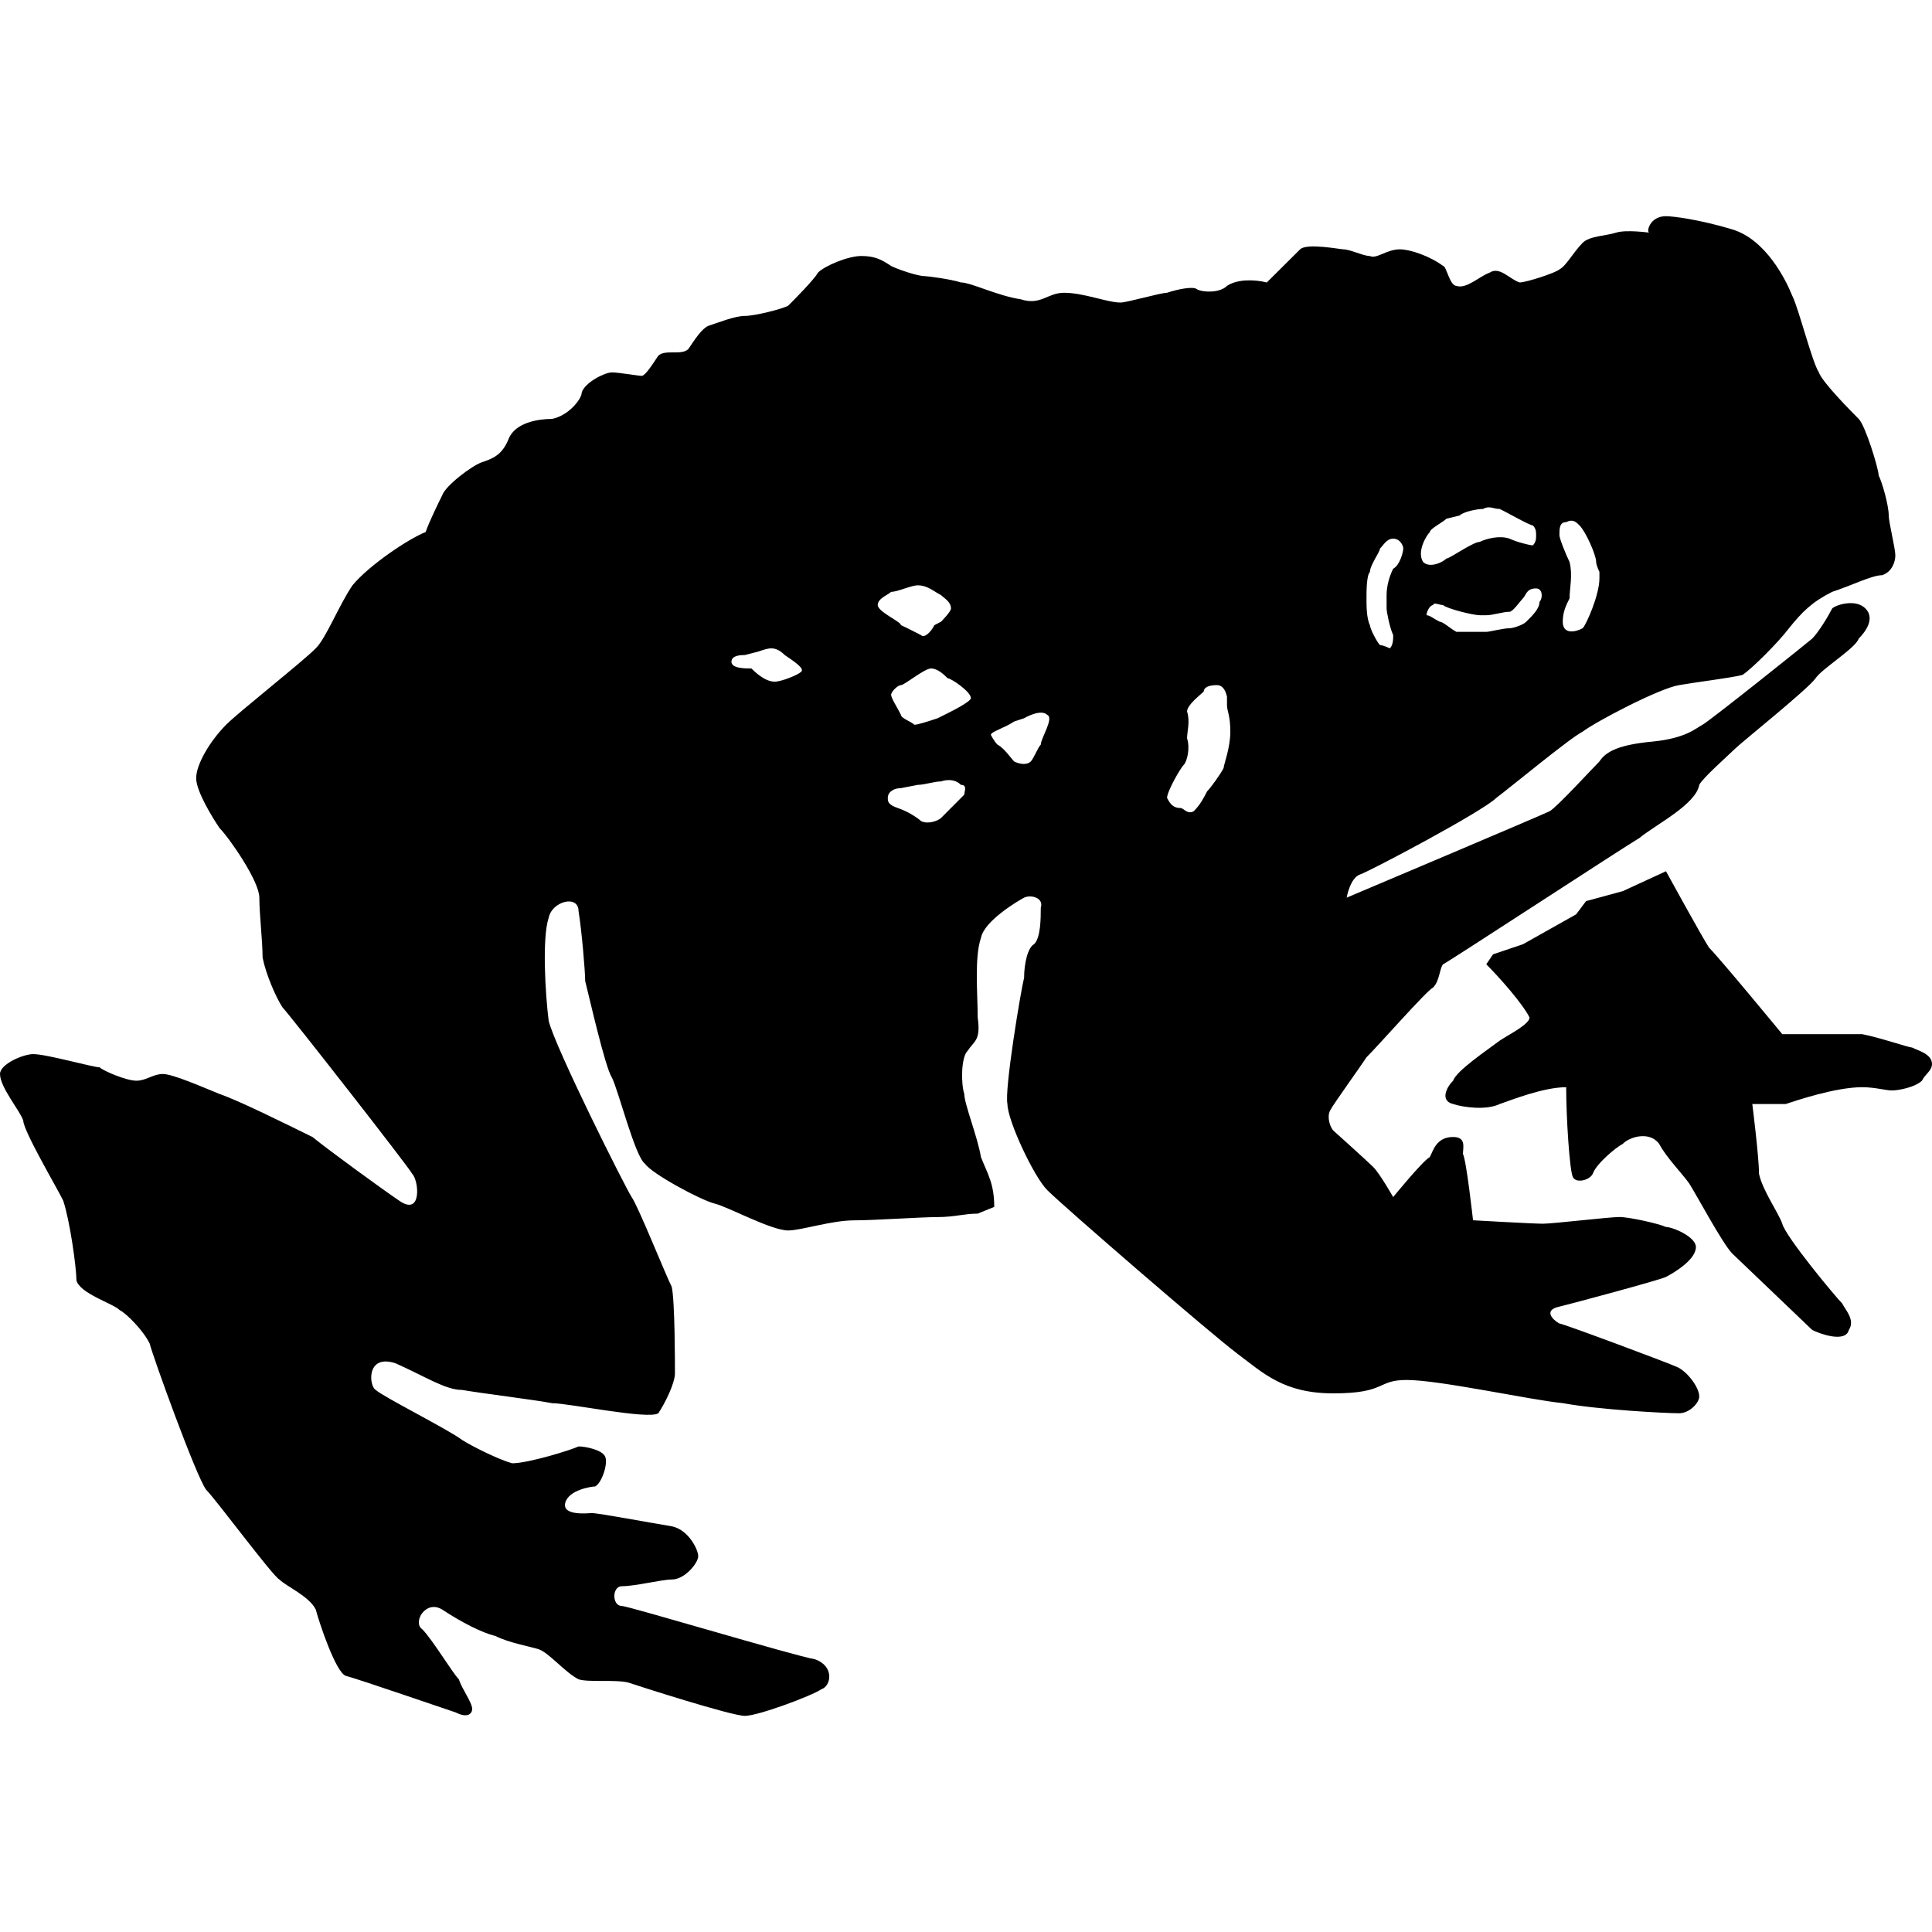
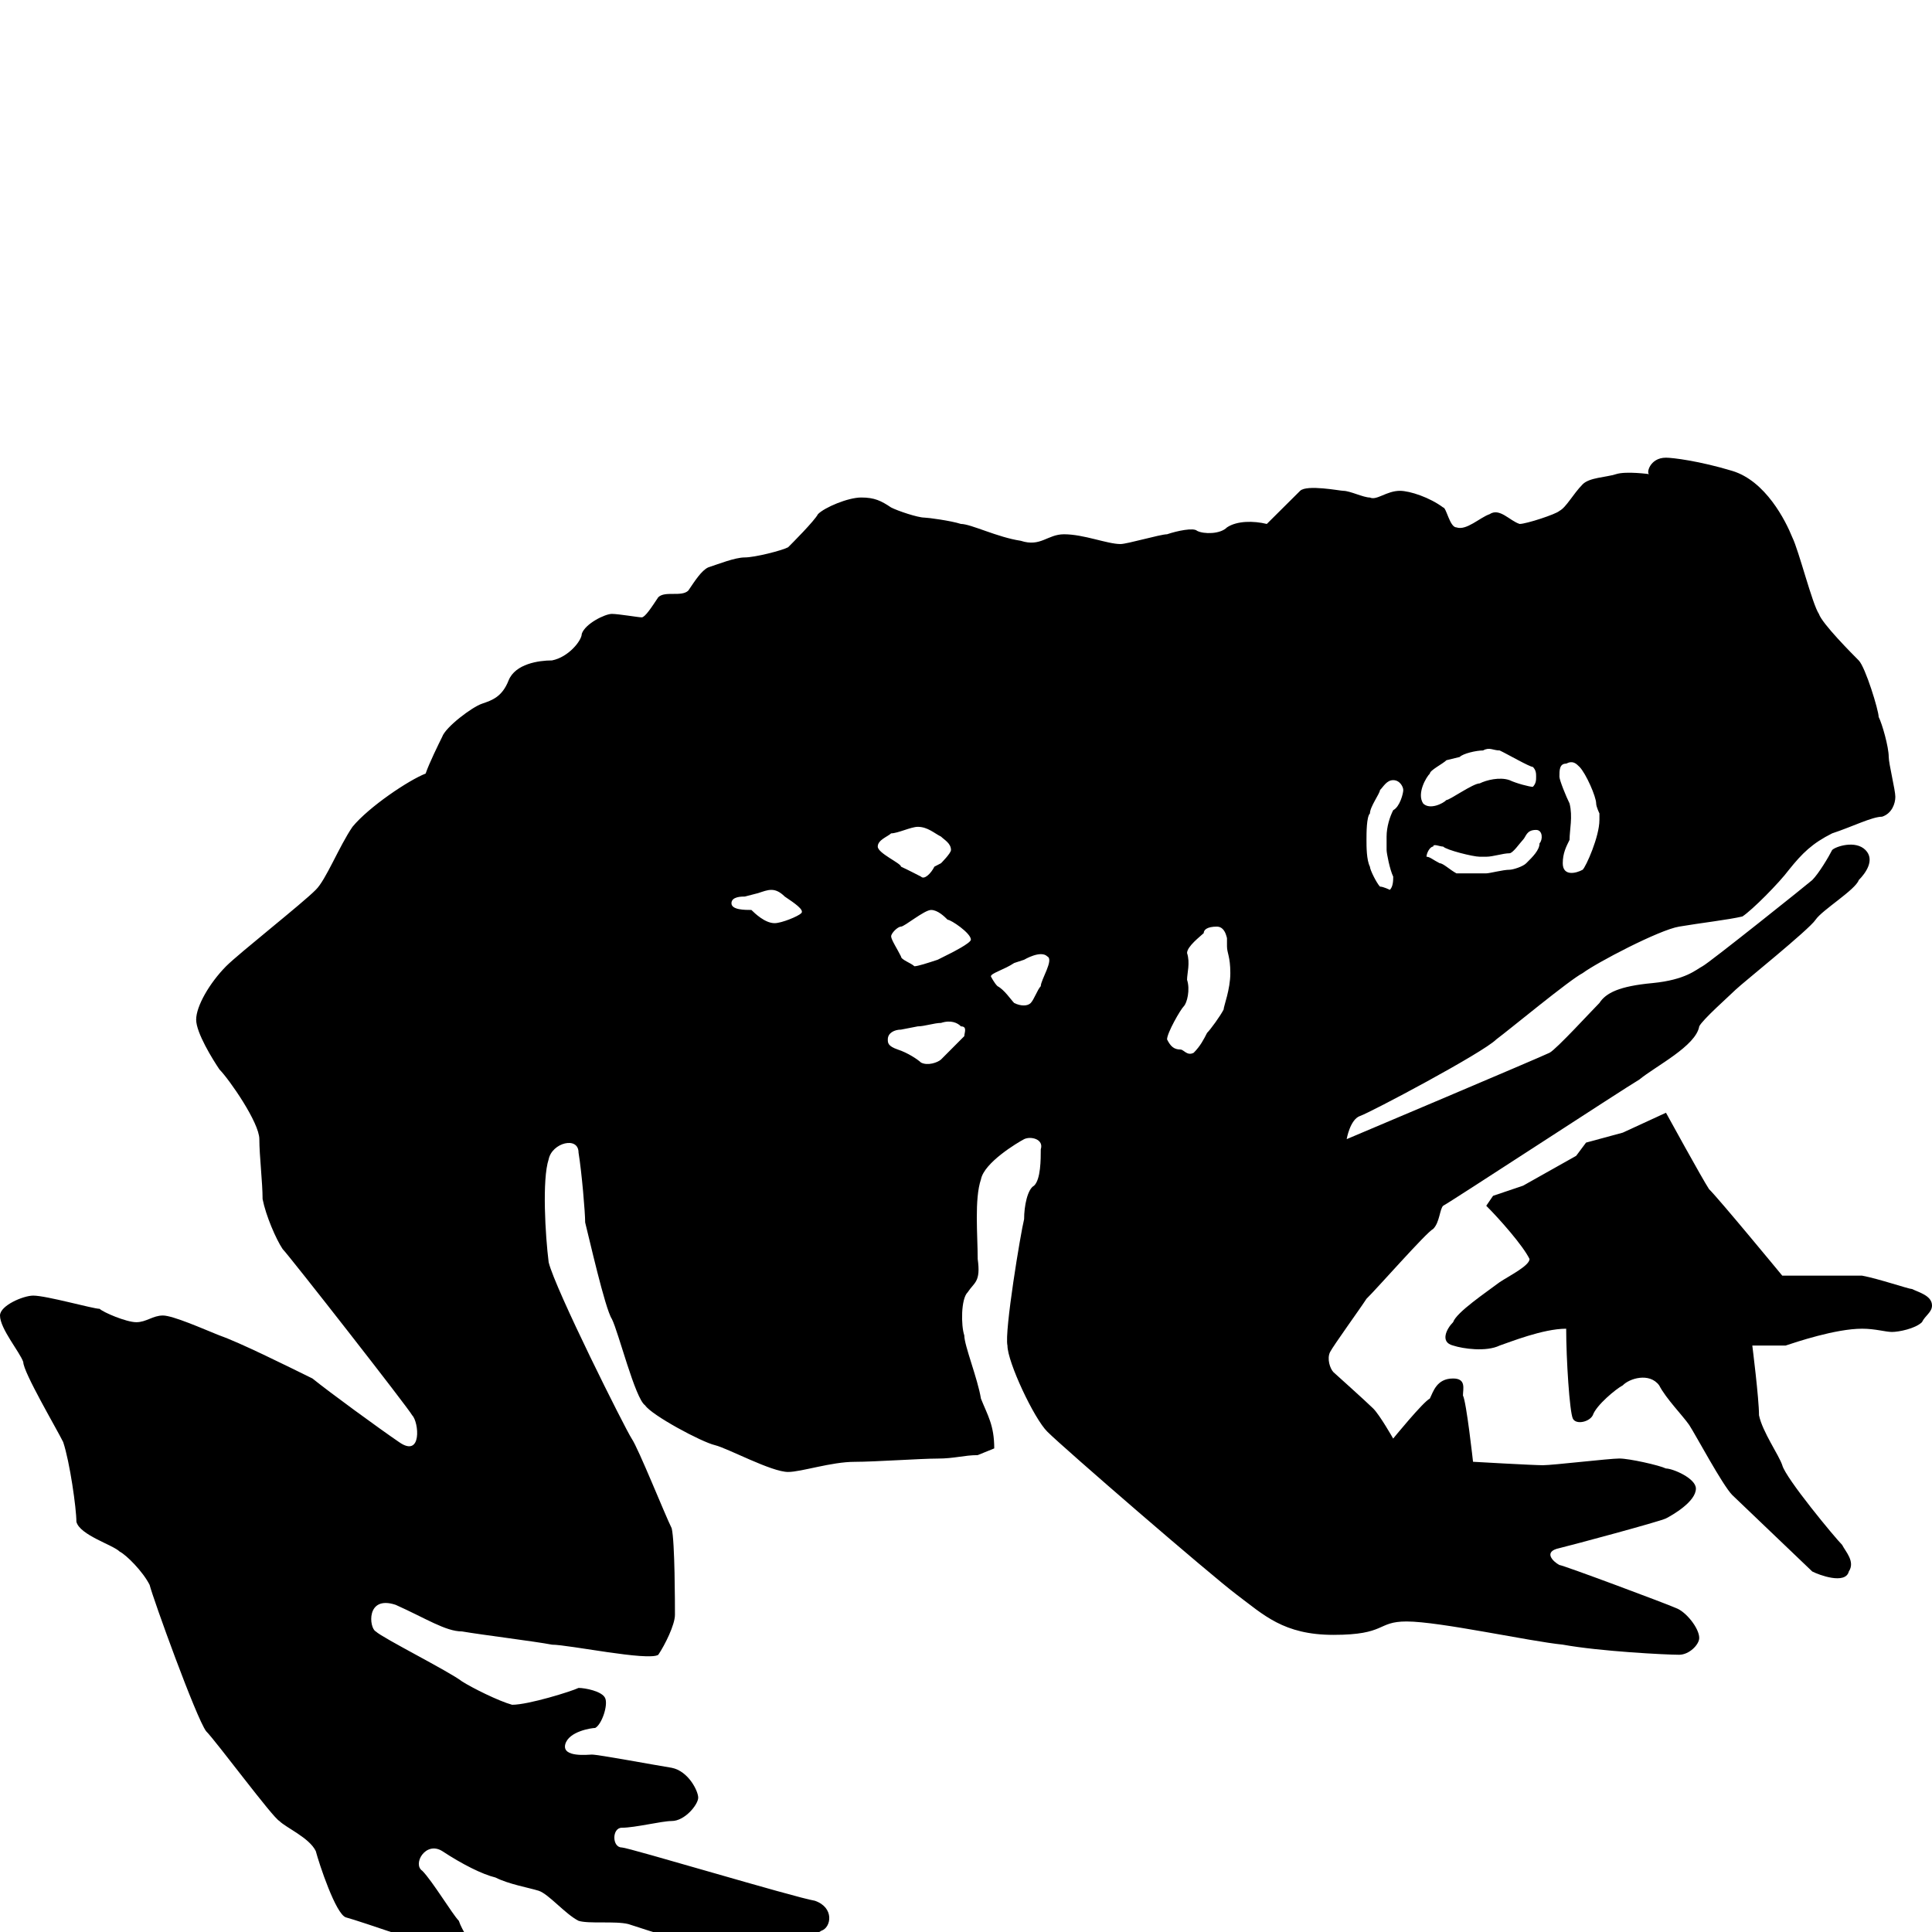
- <svg xmlns="http://www.w3.org/2000/svg" width="1200pt" height="1200pt" version="1.1" viewBox="0 0 1200 1200" fill="currentColor">
-   <g fill-rule="evenodd">
+ <svg xmlns="http://www.w3.org/2000/svg" width="1200pt" height="1200pt" version="1.1" viewBox="0 0 1200 900" fill="currentColor">
+   <g fill-rule="evenodd" fill="currentColor">
    <path d="m923.14 598.93c8.328 8.316 22.824 24.742 26.879 33.059 0 4.164-12.434 10.344-18.551 14.387-8.328 6.301-26.82 18.672-28.906 24.852-4.106 4.055-8.316 12.48 0 14.508 6.133 2.027 20.578 4.055 28.906 0 6.121-2.027 26.867-10.453 41.316-10.453 0 18.672 2.09 51.73 4.164 55.883 2.027 3.938 10.285 2.027 12.371-2.137 2.074-6.191 14.449-16.414 18.613-18.562 4.043-4.262 16.535-8.207 22.609 0 4.223 8.219 14.449 18.562 18.672 24.637 4.164 6.406 20.641 37.332 26.746 43.512 4.223 4.055 45.492 43.414 49.656 47.461 4.106 2.137 20.641 8.316 22.727 0 4.106-6.191-2.09-12.371-4.164-16.535-4.117-4.043-35.09-41.375-37.176-49.477-2.074-6.289-12.371-20.797-14.449-31.031 0-10.344-4.164-43.297-4.164-43.297h20.699c6.18-2.027 30.973-10.453 47.508-10.453 8.207 0 14.508 2.016 18.551 2.016 4.164 0 14.449-2.016 18.613-6.07 2.019-4.152 6.242-6.18 6.242-10.344 0-6.18-8.316-8.207-12.371-10.234-2.074 0-20.746-6.406-31.031-8.316h-49.598s-39.191-47.566-45.492-53.746c-4.043-6.07-26.746-47.449-26.746-47.449l-26.82 12.359-22.824 6.191-6.133 8.207-33.012 18.562-18.613 6.289z" />
    <path d="m617.54 749.63c0-14.508-4.164-20.578-8.258-30.926-2.027-12.48-10.344-32.953-10.344-39.254-2.09-6.191-2.09-22.727 2.074-26.762 4.117-6.301 8.27-6.301 6.254-20.699 0-14.508-2.137-37.223 2.027-49.477 2.016-10.465 22.715-22.824 26.809-24.961 4.117-2.027 12.371 0 10.344 6.289 0 6.191 0 18.672-4.164 22.609-4.043 2.137-6.191 12.48-6.191 20.797-2.074 8.102-12.359 70.055-10.344 78.492 0 10.234 16.535 45.434 24.793 53.531 10.344 10.344 101.27 88.945 117.74 101.32 16.523 12.371 28.957 24.852 59.93 24.852 33.012 0 26.82-8.316 45.434-8.316 20.578 0 76.414 12.359 96.996 14.387 22.766 4.164 64.105 6.289 72.301 6.289 6.254 0 12.48-6.289 12.48-10.453 0-6.07-8.316-16.414-14.449-18.562-4.164-2.016-70.332-26.746-72.422-26.746-4.043-2.148-10.234-8.328 0-10.465 8.375-2.027 61.969-16.414 66.191-18.445 4.164-2.137 18.613-10.453 18.613-18.551 0-6.406-14.449-12.48-18.613-12.48-4.223-2.027-22.777-6.191-28.906-6.191-6.289 0-41.316 4.164-47.508 4.164-6.254 0-43.402-2.137-43.402-2.137s-4.106-37.234-6.254-41.16c0-4.164 2.148-10.57-6.133-10.57-10.344 0-12.359 8.426-14.449 12.48-4.164 2.016-22.766 24.84-22.766 24.84s-8.219-14.496-12.371-18.66c-4.211-4.176-24.742-22.609-24.742-22.609-2.074-2.148-4.164-8.316-2.074-12.48 2.074-4.055 18.613-26.879 22.609-33.07 6.289-6.07 37.273-41.375 41.438-43.402 4.043-4.043 4.043-12.359 6.191-14.387 4.106-2.027 111.55-72.301 121.84-78.383 10.234-8.426 35.148-20.797 37.223-33.059 2.027-4.164 18.445-18.672 22.668-22.824 4.164-4.043 45.434-37.117 49.598-43.402 4.106-6.07 24.742-18.551 26.809-24.625 4.164-4.176 10.285-12.492 4.164-18.672-6.238-6.301-18.613-2.148-20.688 0-2.09 4.164-8.219 14.496-12.371 18.672-2.074 1.906-64.105 51.504-68.148 53.52-4.106 2.148-10.344 8.438-31.043 10.465-20.578 1.906-28.957 6.07-33 12.359-4.106 4.055-26.867 28.895-30.984 30.926-4.106 2.148-126 53.652-126 53.652s2.074-12.254 8.316-14.398c6.133-2.016 76.402-39.254 84.625-47.566 8.207-6.07 45.492-36.996 53.641-41.16 8.375-6.289 47.52-26.879 59.941-28.895 12.48-2.148 30.926-4.273 39.301-6.301 6.133-4.043 22.668-20.688 28.895-29.004 8.219-10.246 14.449-16.414 26.82-22.609 12.359-4.055 24.793-10.344 31.031-10.344 6.133-2.027 8.219-8.219 8.219-12.371s-4.106-20.578-4.106-24.742c0-6.289-4.117-20.688-6.254-24.852 0-4.043-8.219-30.91-12.371-35.09-4.164-4.164-22.715-22.824-24.742-28.895-4.164-6.191-12.422-39.254-16.523-47.566-4.164-10.344-16.535-34.98-37.285-41.27-20.52-6.191-37.043-8.207-41.207-8.207-10.285 0-12.371 10.234-10.285 10.234 0 0-14.508-2.016-20.699 0-6.301 2.027-16.535 2.027-20.746 6.301-6.07 6.18-10.234 14.398-14.449 16.523-2.016 2.027-20.578 8.102-24.684 8.102-6.301-2.016-12.422-10.234-18.672-6.07-6.133 2.137-14.387 10.344-20.578 8.207-4.164 0-6.254-12.371-8.258-12.371-8.27-6.191-20.641-10.344-26.879-10.344-8.258 0-14.449 6.18-18.613 4.164-4.106 0-12.371-4.164-16.535-4.164-2.016 0-22.656-4.043-26.809 0-4.223 4.164-20.699 20.578-20.699 20.578-8.219-2.016-18.551-2.016-24.742 2.137-4.164 4.273-14.449 4.273-18.562 2.137-2.137-2.137-12.422 0-18.672 2.137-4.106 0-24.742 6.07-28.895 6.07-8.258 0-22.715-6.07-35.09-6.07-10.344 0-14.449 8.102-26.867 4.043-14.449-2.137-30.984-10.465-37.176-10.465-6.18-2.016-20.641-3.938-22.715-3.938-4.106 0-16.535-4.164-20.641-6.289-6.191-4.164-10.344-6.191-18.551-6.191-8.27 0-22.824 6.191-26.879 10.344-2.027 4.043-16.477 18.551-18.551 20.578-4.164 2.137-20.746 6.301-26.879 6.301-6.18 0-16.465 4.164-22.715 6.18-4.164 1.906-8.258 8.316-12.371 14.398-4.211 4.152-14.449 0-18.672 4.152-4.106 6.191-8.207 12.492-10.285 12.492-2.016 0-14.449-2.148-18.551-2.148-4.223 0-16.586 6.07-18.672 12.371 0 4.164-8.207 14.508-18.492 16.523-8.328 0-22.777 2.148-26.941 12.371-4.043 10.344-10.285 12.371-16.523 14.508-6.133 2.027-22.668 14.508-24.742 20.578-2.074 4.164-8.207 16.645-10.285 22.824-10.453 4.055-35.137 20.578-45.422 33.059-8.375 12.254-16.535 33.07-22.824 39.145-8.16 8.316-47.461 39.254-55.668 47.449-10.344 10.465-18.613 24.852-18.613 33.18 0 8.219 10.285 24.742 14.449 30.926 6.18 6.289 24.793 33.059 24.793 43.297 0 10.332 2.016 26.867 2.016 37.223 2.027 10.344 8.316 24.852 12.434 31.031 4.043 4.055 78.371 99.086 80.461 103.25 4.211 4.164 6.289 26.867-8.16 16.645-12.371-8.438-43.344-31.043-53.746-39.469-16.477-8.102-45.434-22.5-57.805-26.762-10.344-4.164-28.895-12.371-35.09-12.371-6.238 0-10.344 4.164-16.523 4.164-6.238 0-20.699-6.191-22.777-8.316-4.106 0-33-8.207-41.27-8.207-6.172 0.008-20.621 6.176-20.621 12.367 0 8.219 12.371 22.727 14.449 28.895 0 6.301 20.641 41.27 24.793 49.715 4.106 12.254 8.207 41.16 8.207 49.477 2.074 8.316 22.777 14.387 26.879 18.551 4.106 2.027 14.449 12.371 18.613 20.699 2.027 8.219 28.906 82.656 35.09 90.863 6.191 6.191 41.328 53.641 45.492 55.766 4.106 4.176 18.551 10.344 22.609 18.672 2.137 8.102 12.422 39.145 18.672 41.172 8.207 2.137 61.957 20.688 68.207 22.715 8.207 4.164 10.285 0 10.285-2.027 0-4.164-6.301-12.359-8.316-18.551-4.055-4.164-16.43-24.742-22.668-31.043-6.289-4.164 2.074-18.672 12.359-12.254 12.312 8.102 24.742 14.398 33.07 16.414 8.207 4.176 20.641 6.301 26.809 8.219 6.254 2.027 16.535 14.508 24.793 18.672 6.254 2.027 22.777 0 30.926 2.027 6.301 2.137 64.043 20.688 72.359 20.688 8.27 0 41.328-12.359 47.52-16.523 6.191-2.027 8.258-14.508-4.117-18.672-12.422-2.027-115.77-33.07-119.81-33.07-6.191 0-6.191-12.254 0-12.254 8.258 0 24.793-4.176 30.984-4.176 8.258 0 16.465-10.332 16.465-14.496 0-4.164-6.133-16.535-16.465-18.562-12.434-2.016-45.434-8.207-49.598-8.207-2.027 0-18.562 2.016-16.535-6.301 2.09-8.207 16.535-10.234 18.613-10.234 4.106-2.137 8.219-14.387 6.133-18.672-2.027-4.164-12.359-6.191-16.477-6.191-4.106 2.027-30.973 10.465-41.258 10.465-8.27-2.258-24.793-10.465-31.105-14.508-8.148-6.289-49.414-26.988-53.578-31.043-4.164-2.016-6.254-22.715 12.359-16.523 18.613 8.316 30.984 16.523 41.219 16.523 12.434 2.148 45.492 6.191 55.895 8.219 10.285 0 59.82 10.344 66 6.289 4.223-6.289 10.344-18.672 10.344-24.84 0-6.191 0-45.434-2.016-53.746-4.117-8.219-20.641-49.598-24.852-55.68-4.106-6.289-47.52-92.879-51.562-109.52-2.09-16.535-4.164-51.504 0-63.984 2.09-10.344 18.551-14.508 18.551-4.164 2.027 12.48 4.117 37.223 4.117 43.402 2.137 8.207 12.359 53.641 16.586 59.941 4.106 8.09 14.449 49.477 20.641 53.641 4.106 6.191 35.09 22.824 43.402 24.742 8.16 2.027 35.027 16.645 45.434 16.645 8.16 0 26.82-6.289 41.27-6.289 12.359 0 41.258-2.027 51.613-2.027 10.355 0 16.535-2.137 24.852-2.137zm375.88-390.23c0 10.234-8.316 28.895-10.402 30.816-4.043 2.242-12.359 4.262-12.359-4.055 0-6.191 2.137-10.344 4.223-14.508 0-6.191 2.074-14.387 0-22.609-2.09-4.164-6.301-14.496-6.301-16.645 0-4.043 0-8.102 4.223-8.102 4.164-2.137 6.191 0 8.258 2.027 4.055 4.164 10.344 18.551 10.344 22.715 0 2.027 2.027 6.191 2.027 6.191v4.168zm-95.031-37.211c-2.016 2.137-10.285 6.191-10.285 8.316-2.074 1.906-8.316 12.254-4.164 18.551 4.164 4.164 12.434 0 14.449-2.137 2.09 0 16.535-10.344 20.699-10.344 4.043-2.016 12.371-4.164 18.492-2.016 4.223 2.016 12.492 4.164 14.508 4.164 2.027-2.148 2.027-4.164 2.027-6.301 0-1.906 0-4.043-2.027-6.07-2.016 0-16.465-8.316-20.629-10.234-4.117 0-6.254-2.258-10.297 0-4.164 0-12.48 1.906-14.496 4.043zm-37.152 47.449c0-6.07 2.016-12.359 4.106-16.414 4.164-2.137 6.254-10.453 6.254-12.48 0-2.016-2.09-6.18-6.254-6.18-4.106 0-6.133 4.164-8.219 6.18 0 2.027-6.238 10.344-6.238 14.508-2.137 2.027-2.137 12.371-2.137 16.414 0 4.164 0 12.48 2.137 16.645 0 1.922 4.164 10.246 6.238 12.371 2.09 0 6.133 2.027 6.133 2.027 2.09-2.027 2.09-6.07 2.09-8.219-2.09-4.262-4.106-14.508-4.106-16.523zm57.855 12.492c-4.164 0-20.699-4.164-22.715-6.301-2.148 0-6.191-2.016-6.191 0-2.09 0-4.164 4.164-4.164 6.301 2.074 0 4.164 2.016 8.207 4.043 2.148 0 6.254 4.055 10.402 6.289h18.492c2.09 0 10.402-2.242 14.449-2.242 2.09 0 8.328-1.922 10.402-4.055 4.106-4.043 8.258-8.207 8.258-12.359 2.09-2.148 2.09-8.328-2.137-8.328-6.133 0-6.133 4.164-8.207 6.191-2.027 2.148-6.254 8.316-8.328 8.316-4.043 0-10.234 2.148-14.449 2.148zm-156.98 49.477c0 4.164 0-6.07-6.254-6.07-6.133 0-8.207 2.016-8.207 4.043-2.09 2.027-10.344 8.219-10.344 12.371 2.027 6.191 0 12.48 0 16.645 2.027 6.07 0 14.387-2.027 16.414-2.074 2.027-10.402 16.535-10.402 20.578 2.09 4.164 4.176 6.289 8.328 6.289 2.074 0 4.106 4.176 8.207 2.027 4.164-4.164 6.254-8.316 8.316-12.359 2.09-2.027 8.219-10.465 10.285-14.508 0-2.027 4.164-12.371 4.164-22.609 0-10.344-2.074-12.48-2.074-16.645l-0.004-6.176zm-181.74-43.309c-2.074 4.164-6.238 8.328-8.316 6.191 0 0-8.207-4.262-12.422-6.191 0-2.137-14.449-8.316-14.449-12.48 0-4.164 6.254-6.191 8.316-8.207 4.106 0 12.371-4.055 16.535-4.055 6.18 0 10.332 4.055 14.449 6.07 2.074 2.027 6.191 4.176 6.191 8.328 0 2.016-6.191 8.207-6.191 8.207zm2.027 57.816c-6.191 2.027-12.359 4.043-14.449 4.043-2.074-2.016-8.316-4.043-8.316-6.07-2.027-4.164-6.133-10.453-6.133-12.48 0-2.027 4.106-6.07 6.133-6.07 2.137 0 14.508-10.344 18.672-10.344 4.106 0 8.258 4.043 10.285 6.07 2.09 0 14.449 8.316 14.449 12.371 0 2.137-12.359 8.316-12.359 8.316zm47.52 2.027c-6.191 4.164-14.461 6.289-14.461 8.316 0 0 2.09 4.164 4.117 6.07 4.164 2.137 8.258 8.316 10.344 10.453 4.106 2.027 8.316 2.027 10.285 0 2.074-2.137 4.164-8.316 6.238-10.453 0-3.938 8.316-16.414 4.106-18.445-4.106-4.164-14.449 2.027-14.449 2.027zm-70.281 41.375c-4.043 0-8.207 2.027-8.207 6.07 0 2.137 0 4.164 6.18 6.289 6.254 2.027 12.434 6.191 14.449 8.102 4.164 2.148 10.344 0 12.434-1.906 2.074-2.016 12.359-12.48 14.449-14.508 0-2.016 2.074-6.07-2.09-6.07-2.016-2.137-6.18-4.164-12.359-2.137-4.117 0-10.344 2.137-14.449 2.137zm-88.73-84.793c6.18-2.016 10.234-4.043 16.523 2.148 6.191 4.164 12.312 8.316 10.246 10.344-2.027 2.016-12.312 6.18-16.535 6.18-6.07 0-12.371-6.18-14.449-8.207-4.055 0-12.371 0-12.371-4.164 0-4.164 6.301-4.164 8.316-4.164z" />
  </g>
</svg>
